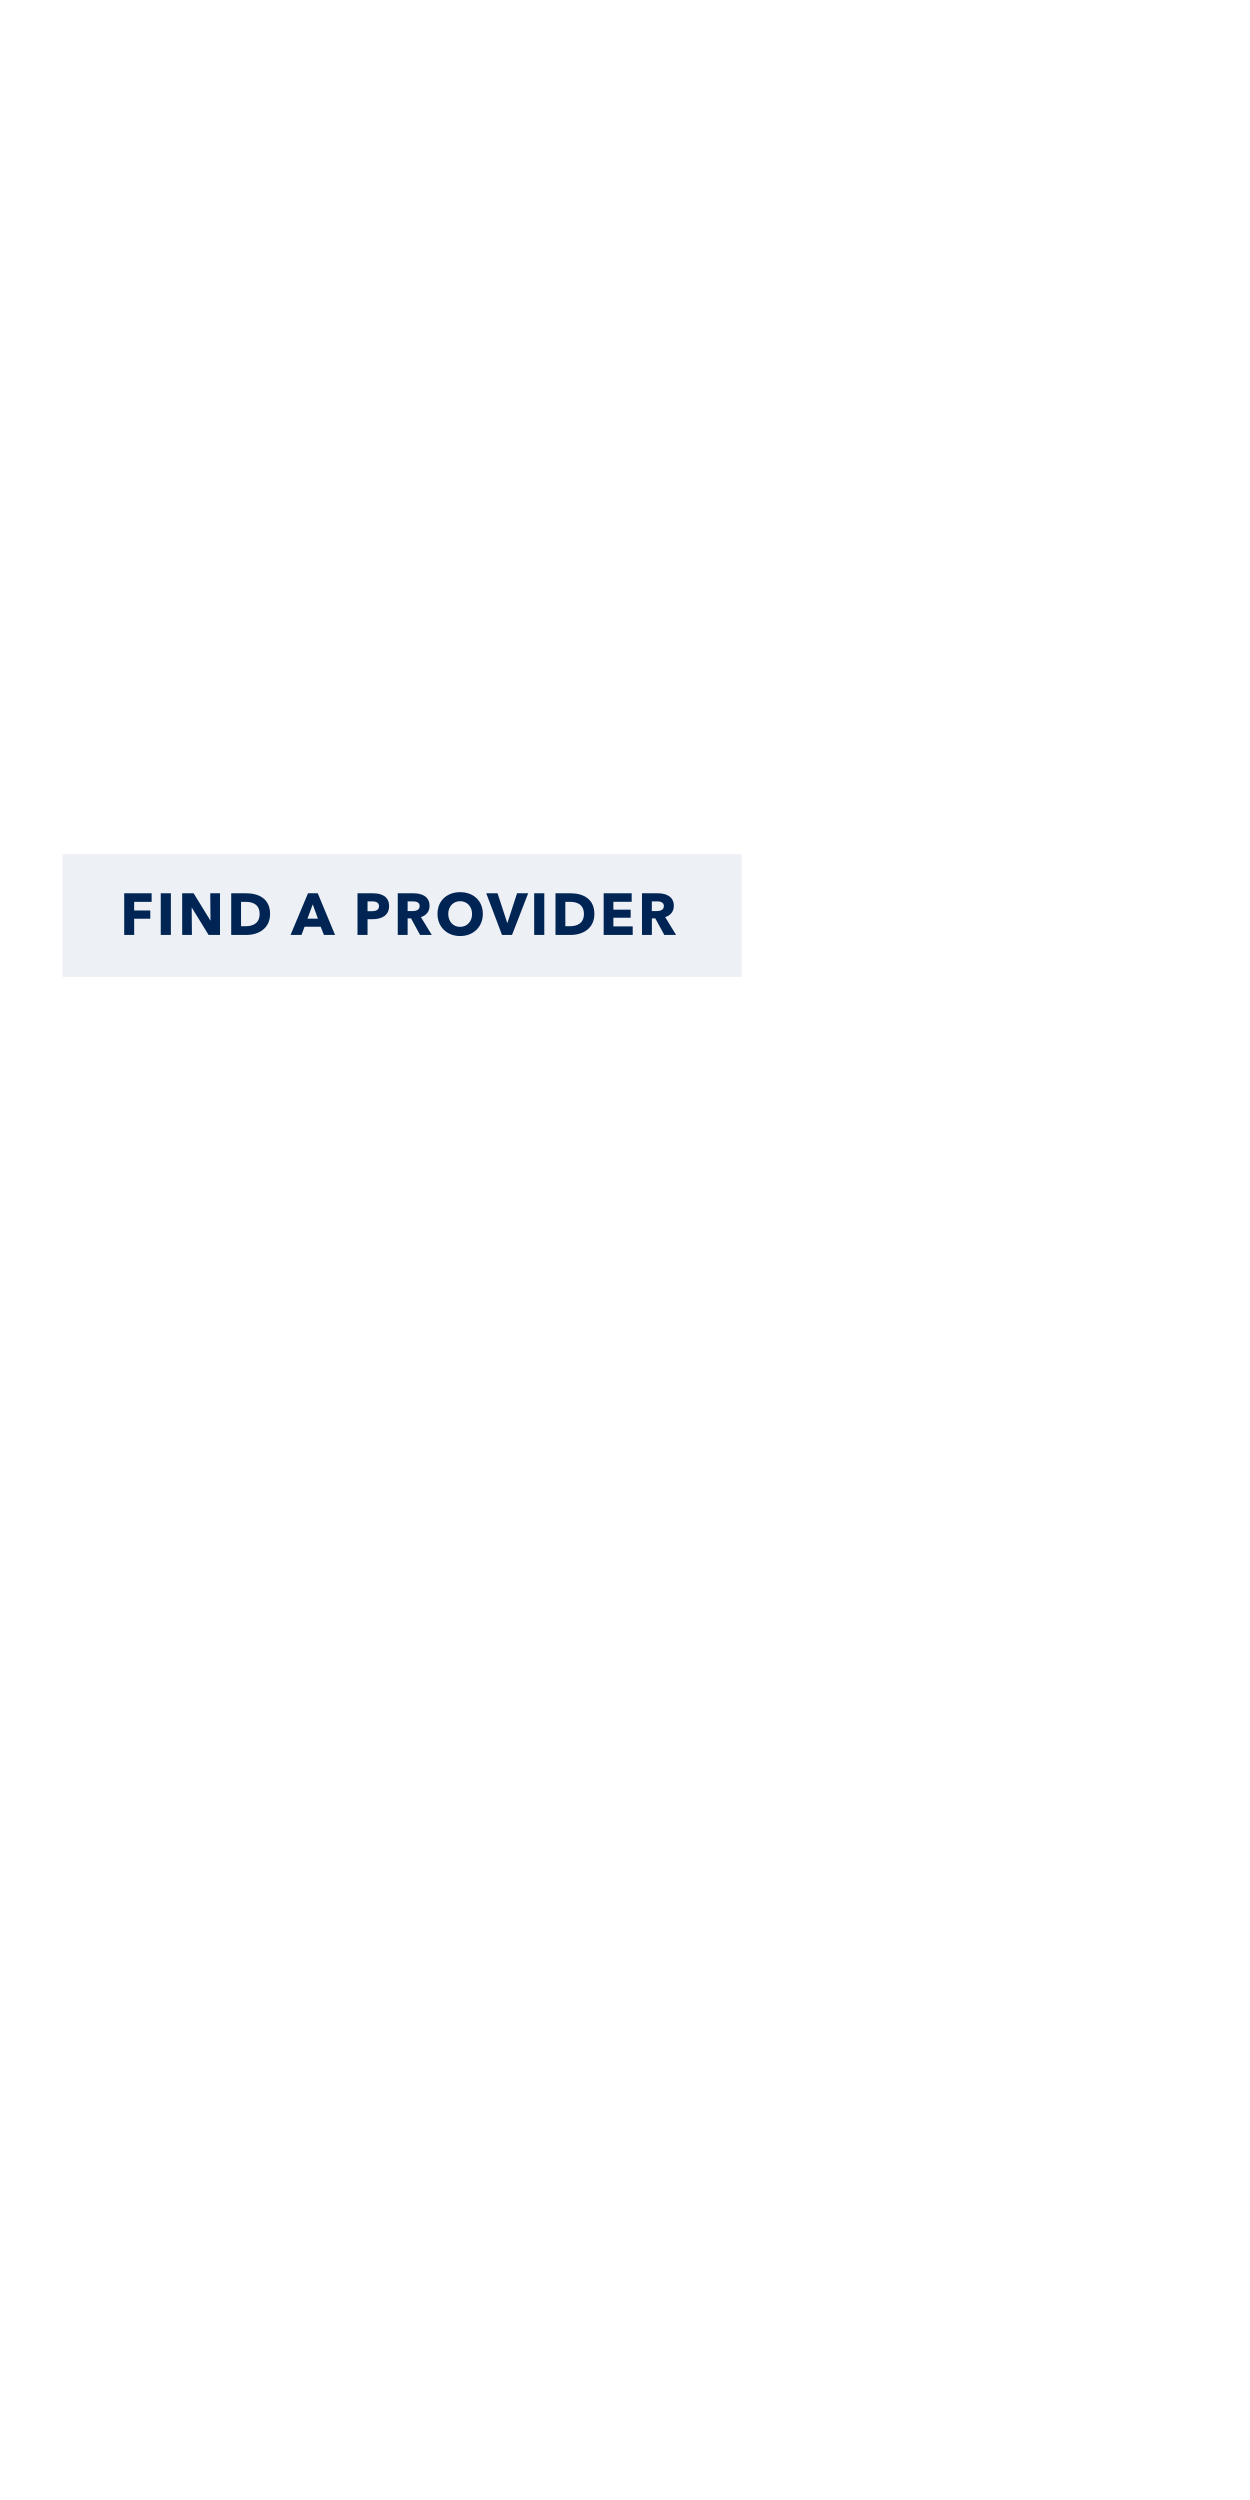
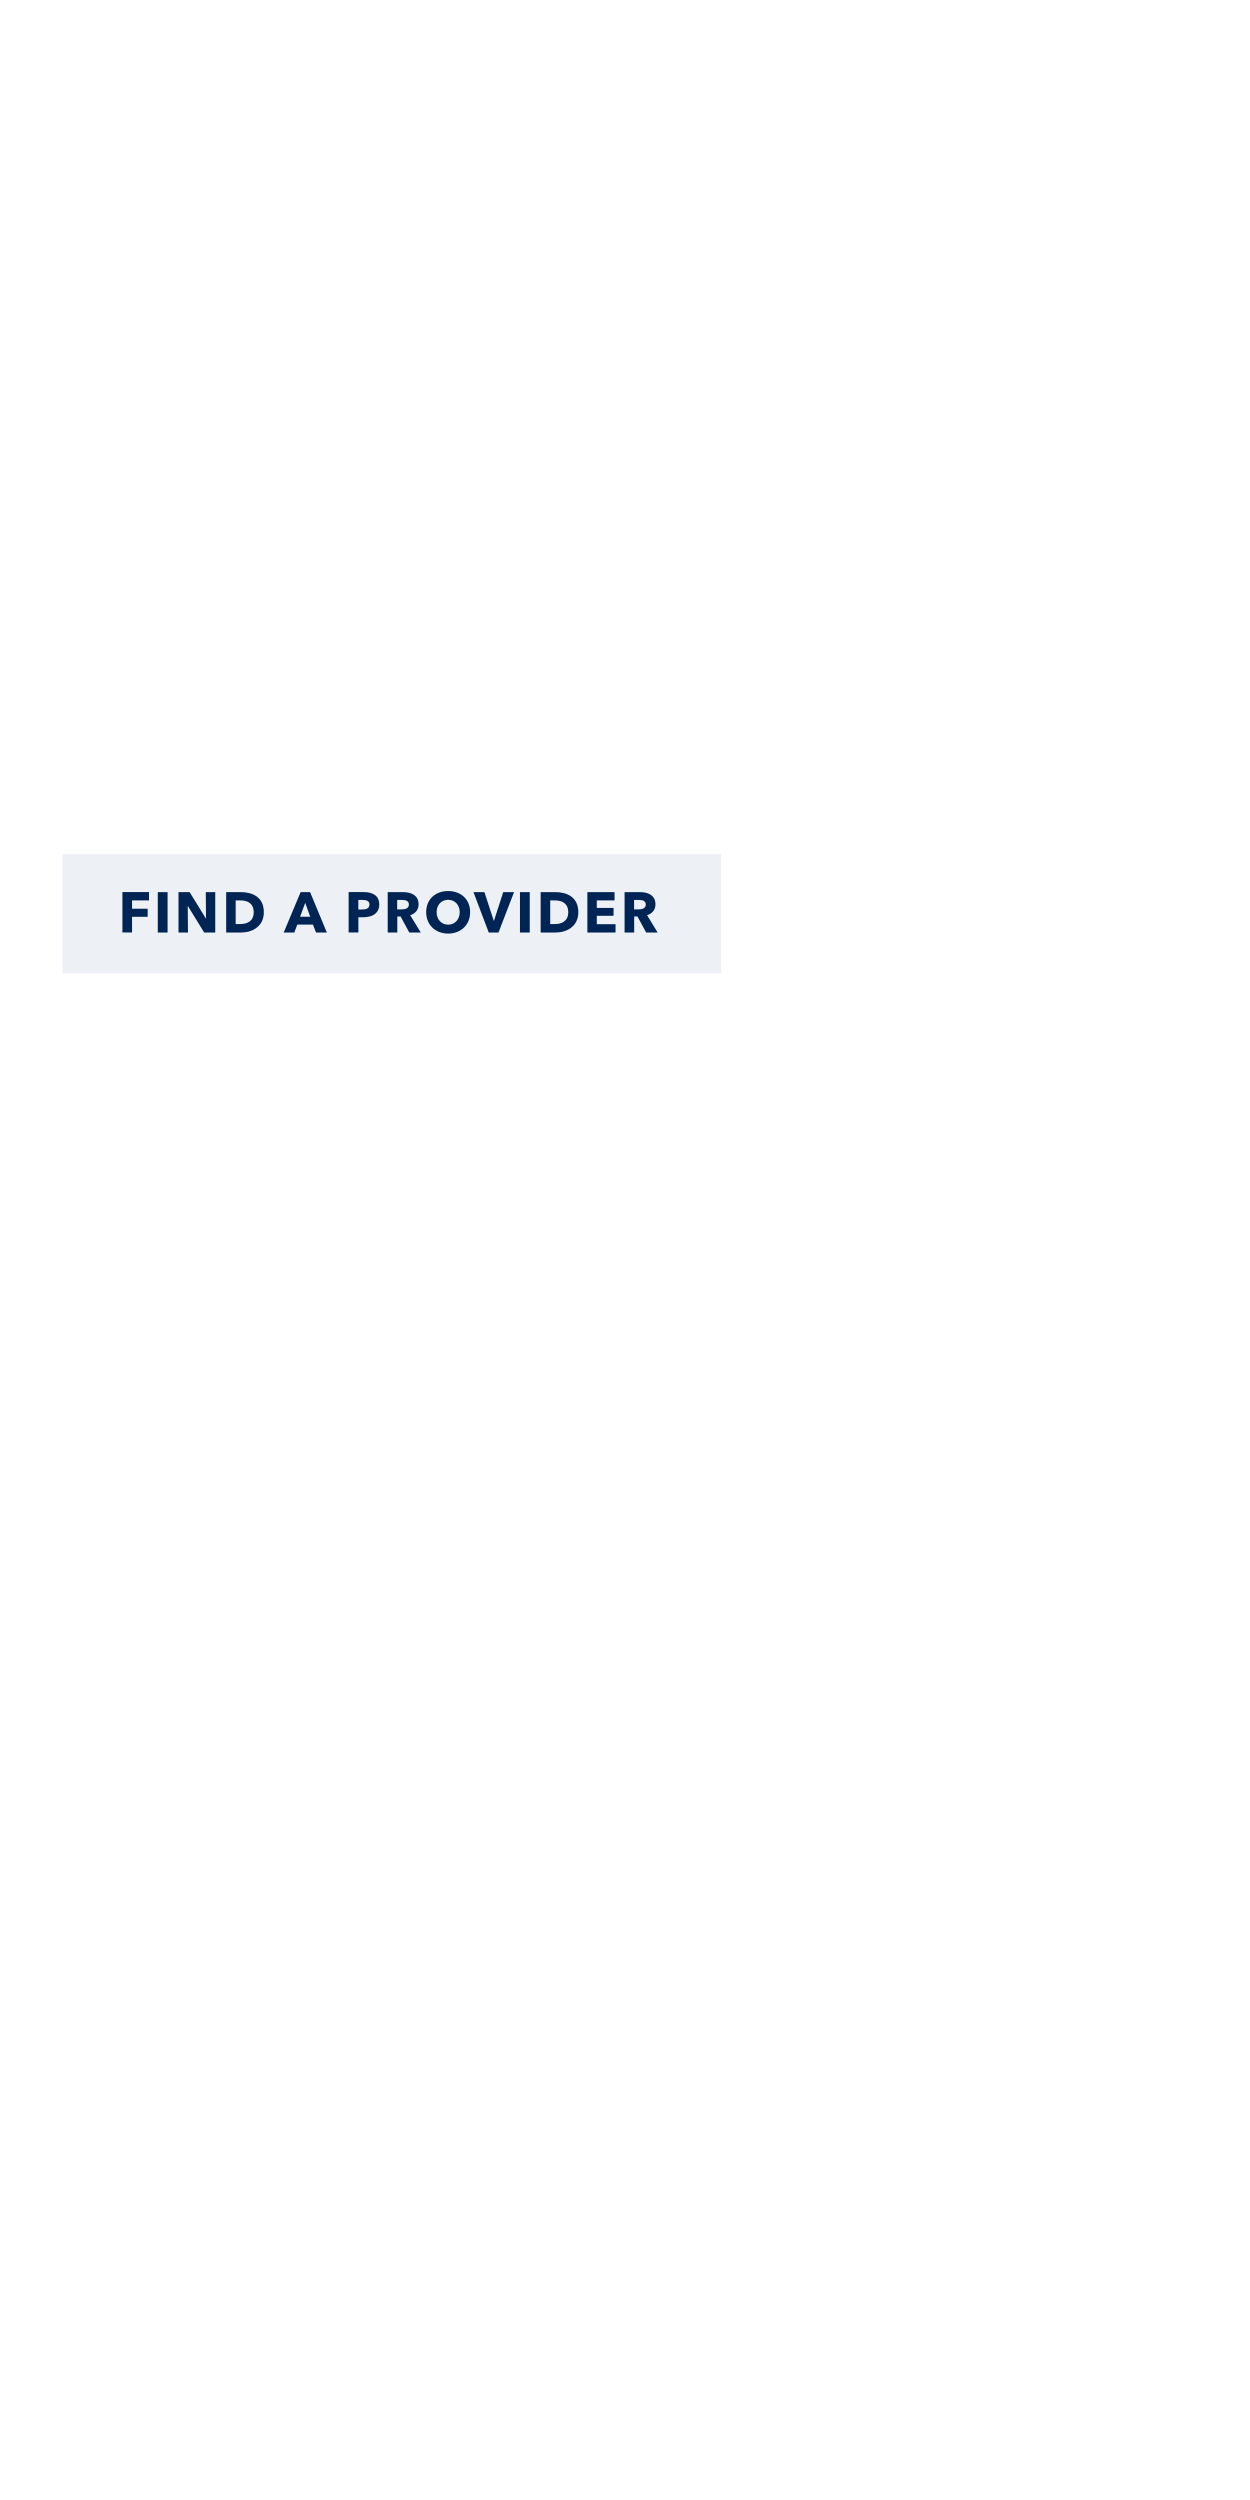
<svg xmlns="http://www.w3.org/2000/svg" id="Layer_1" viewBox="0 0 300 600">
  <style>.st0{fill:#edf0f5}.st1{fill:#002554}</style>
-   <path class="st0" d="M15 205h163v29.47H15z" />
-   <path class="st1" d="M32.2 216.45v2.06h3.87v1.99H32.2v3.88h-2.39v-9.99h6.58v2.06H32.2zM38.58 224.38v-9.99h2.43v9.99h-2.43zM50.06 224.38l-4.02-6.54H46l.06 6.54h-2.34v-9.99h2.75l4.01 6.52h.04l-.06-6.52h2.34v9.99h-2.74zM59.22 224.38h-3.73v-9.99h3.61c2.84 0 5.72 1.19 5.72 4.97 0 3.51-2.85 5.02-5.6 5.02zm-.17-7.93h-1.2v5.84h1.14c1.72 0 3.32-.71 3.32-2.94 0-2.24-1.6-2.9-3.26-2.9zM77.74 224.38l-.78-1.96h-3.87l-.73 1.96h-2.63l4.19-9.99h2.34l4.15 9.99h-2.67zm-2.68-7.33l-1.27 3.43h2.51l-1.24-3.43zM89.41 220.61h-1.2v3.77H85.8v-9.99h3.67c2.19 0 3.91.79 3.91 3.08 0 2.31-1.88 3.14-3.97 3.14zm-.14-4.28h-1.06v2.36h1.02c.9 0 1.74-.27 1.74-1.21-.01-.96-.84-1.15-1.7-1.15zM100.81 224.38l-2.16-3.97h-.82v3.97h-2.37v-9.99h3.81c1.92 0 3.82.73 3.82 3.02 0 1.34-.79 2.3-2.07 2.7l2.61 4.28h-2.82zm-1.7-8.05h-1.28v2.33h1.14c.78 0 1.75-.2 1.75-1.21 0-.93-.89-1.12-1.61-1.12zM110.43 224.65c-3.12 0-5.43-2.15-5.43-5.31 0-3.2 2.31-5.22 5.43-5.22 3.13 0 5.45 2.02 5.45 5.22-.01 3.16-2.32 5.31-5.45 5.31zm0-8.36c-1.69 0-2.85 1.3-2.85 3.05 0 1.81 1.17 3.11 2.85 3.11s2.87-1.3 2.87-3.11c-.01-1.75-1.18-3.05-2.87-3.05zM122.89 224.38h-2.41l-3.78-9.99h2.71l2.32 7.09h.06l2.3-7.09h2.67l-3.87 9.99zM128.2 224.38v-9.99h2.43v9.99h-2.43zM137.05 224.38h-3.73v-9.99h3.61c2.84 0 5.72 1.19 5.72 4.97 0 3.51-2.85 5.02-5.6 5.02zm-.17-7.93h-1.2v5.84h1.14c1.72 0 3.32-.71 3.32-2.94 0-2.24-1.6-2.9-3.26-2.9zM144.88 224.38v-9.99h6.72v2.05h-4.39v1.88h4.15v1.93h-4.15v2.08h4.64v2.06h-6.97zM159.43 224.38l-2.16-3.97h-.82v3.97h-2.37v-9.99h3.81c1.92 0 3.83.73 3.83 3.02 0 1.34-.79 2.3-2.07 2.7l2.61 4.28h-2.83zm-1.71-8.05h-1.28v2.33h1.14c.78 0 1.75-.2 1.75-1.21 0-.93-.89-1.12-1.61-1.12z" />
+   <path class="st0" d="M15 205h158.09v28.58H15z" />
+   <path class="st1" d="M31.69 216.1v2h3.75v1.93h-3.75v3.76h-2.31v-9.69h6.38v2h-4.07zM37.87 223.8v-9.69h2.35v9.69h-2.35zM49 223.8l-3.9-6.34h-.04l.05 6.34h-2.27v-9.69h2.67l3.89 6.32h.04l-.05-6.32h2.27v9.69H49zM57.89 223.8h-3.61v-9.69h3.5c2.75 0 5.54 1.15 5.54 4.82 0 3.4-2.76 4.87-5.43 4.87zm-.17-7.7h-1.16v5.67h1.11c1.67 0 3.22-.68 3.22-2.85-.01-2.17-1.55-2.82-3.17-2.82zM75.85 223.8l-.75-1.9h-3.75l-.71 1.9h-2.55l4.06-9.69h2.27l4.02 9.69h-2.59zm-2.6-7.11l-1.23 3.33h2.44l-1.21-3.33zM87.17 220.14h-1.16v3.65h-2.34v-9.69h3.56c2.12 0 3.79.77 3.79 2.98-.01 2.25-1.83 3.06-3.85 3.06zm-.14-4.15H86v2.29h.99c.88 0 1.68-.26 1.68-1.18 0-.93-.8-1.11-1.64-1.11zM98.23 223.8l-2.09-3.85h-.79v3.85h-2.3v-9.69h3.7c1.86 0 3.71.71 3.71 2.93 0 1.3-.77 2.23-2.01 2.61l2.53 4.15h-2.75zm-1.66-7.81h-1.25v2.26h1.11c.75 0 1.7-.19 1.7-1.18 0-.9-.86-1.08-1.56-1.08zM107.55 224.06c-3.02 0-5.27-2.08-5.27-5.15 0-3.11 2.24-5.06 5.27-5.06 3.04 0 5.28 1.96 5.28 5.06.01 3.07-2.24 5.15-5.28 5.15zm0-8.11c-1.64 0-2.76 1.26-2.76 2.96 0 1.75 1.14 3.01 2.76 3.01 1.63 0 2.78-1.26 2.78-3.01 0-1.7-1.14-2.96-2.78-2.96zM119.64 223.8h-2.34l-3.67-9.69h2.63l2.24 6.87h.05l2.23-6.87h2.59l-3.73 9.69zM124.79 223.8v-9.69h2.35v9.69h-2.35zM133.37 223.8h-3.61v-9.69h3.5c2.75 0 5.54 1.15 5.54 4.82 0 3.4-2.76 4.87-5.43 4.87zm-.16-7.7h-1.16v5.67h1.11c1.67 0 3.22-.68 3.22-2.85-.01-2.17-1.56-2.82-3.17-2.82zM140.97 223.8v-9.69h6.52v1.98h-4.26v1.82h4.02v1.88h-4.02v2.01h4.5v2h-6.76zM155.08 223.8l-2.09-3.85h-.79v3.85h-2.3v-9.69h3.7c1.86 0 3.71.71 3.71 2.93 0 1.3-.77 2.23-2.01 2.61l2.53 4.15h-2.75zm-1.65-7.81h-1.25v2.26h1.11c.75 0 1.7-.19 1.7-1.18 0-.9-.87-1.08-1.56-1.08z" />
</svg>
